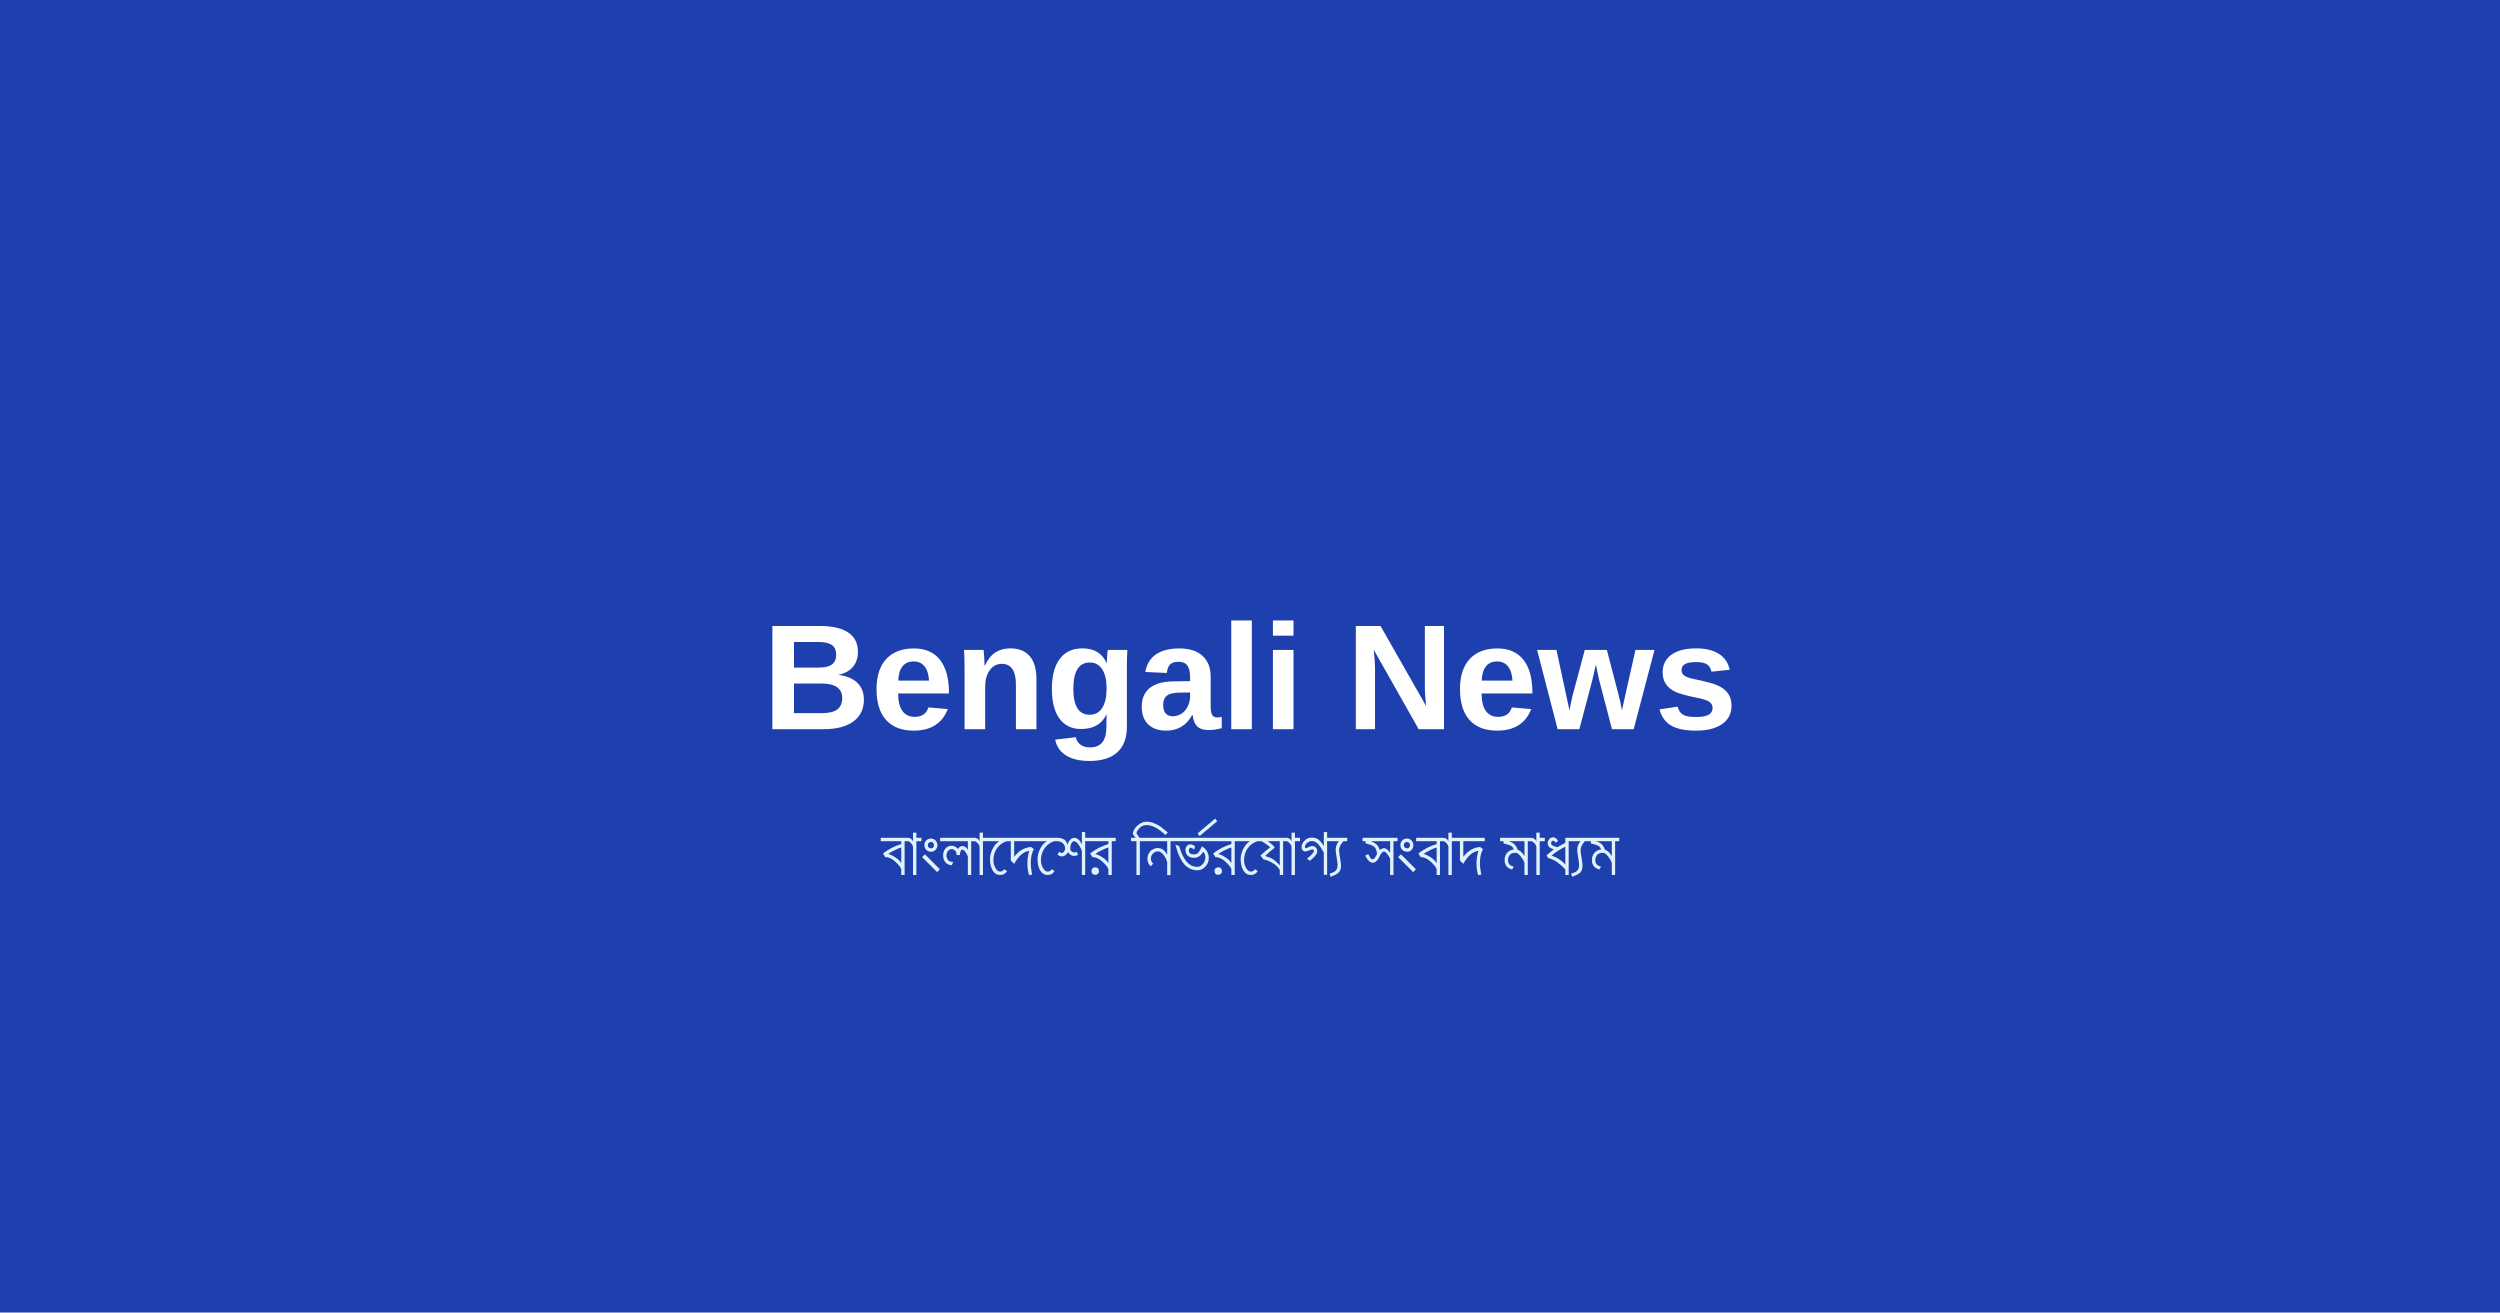
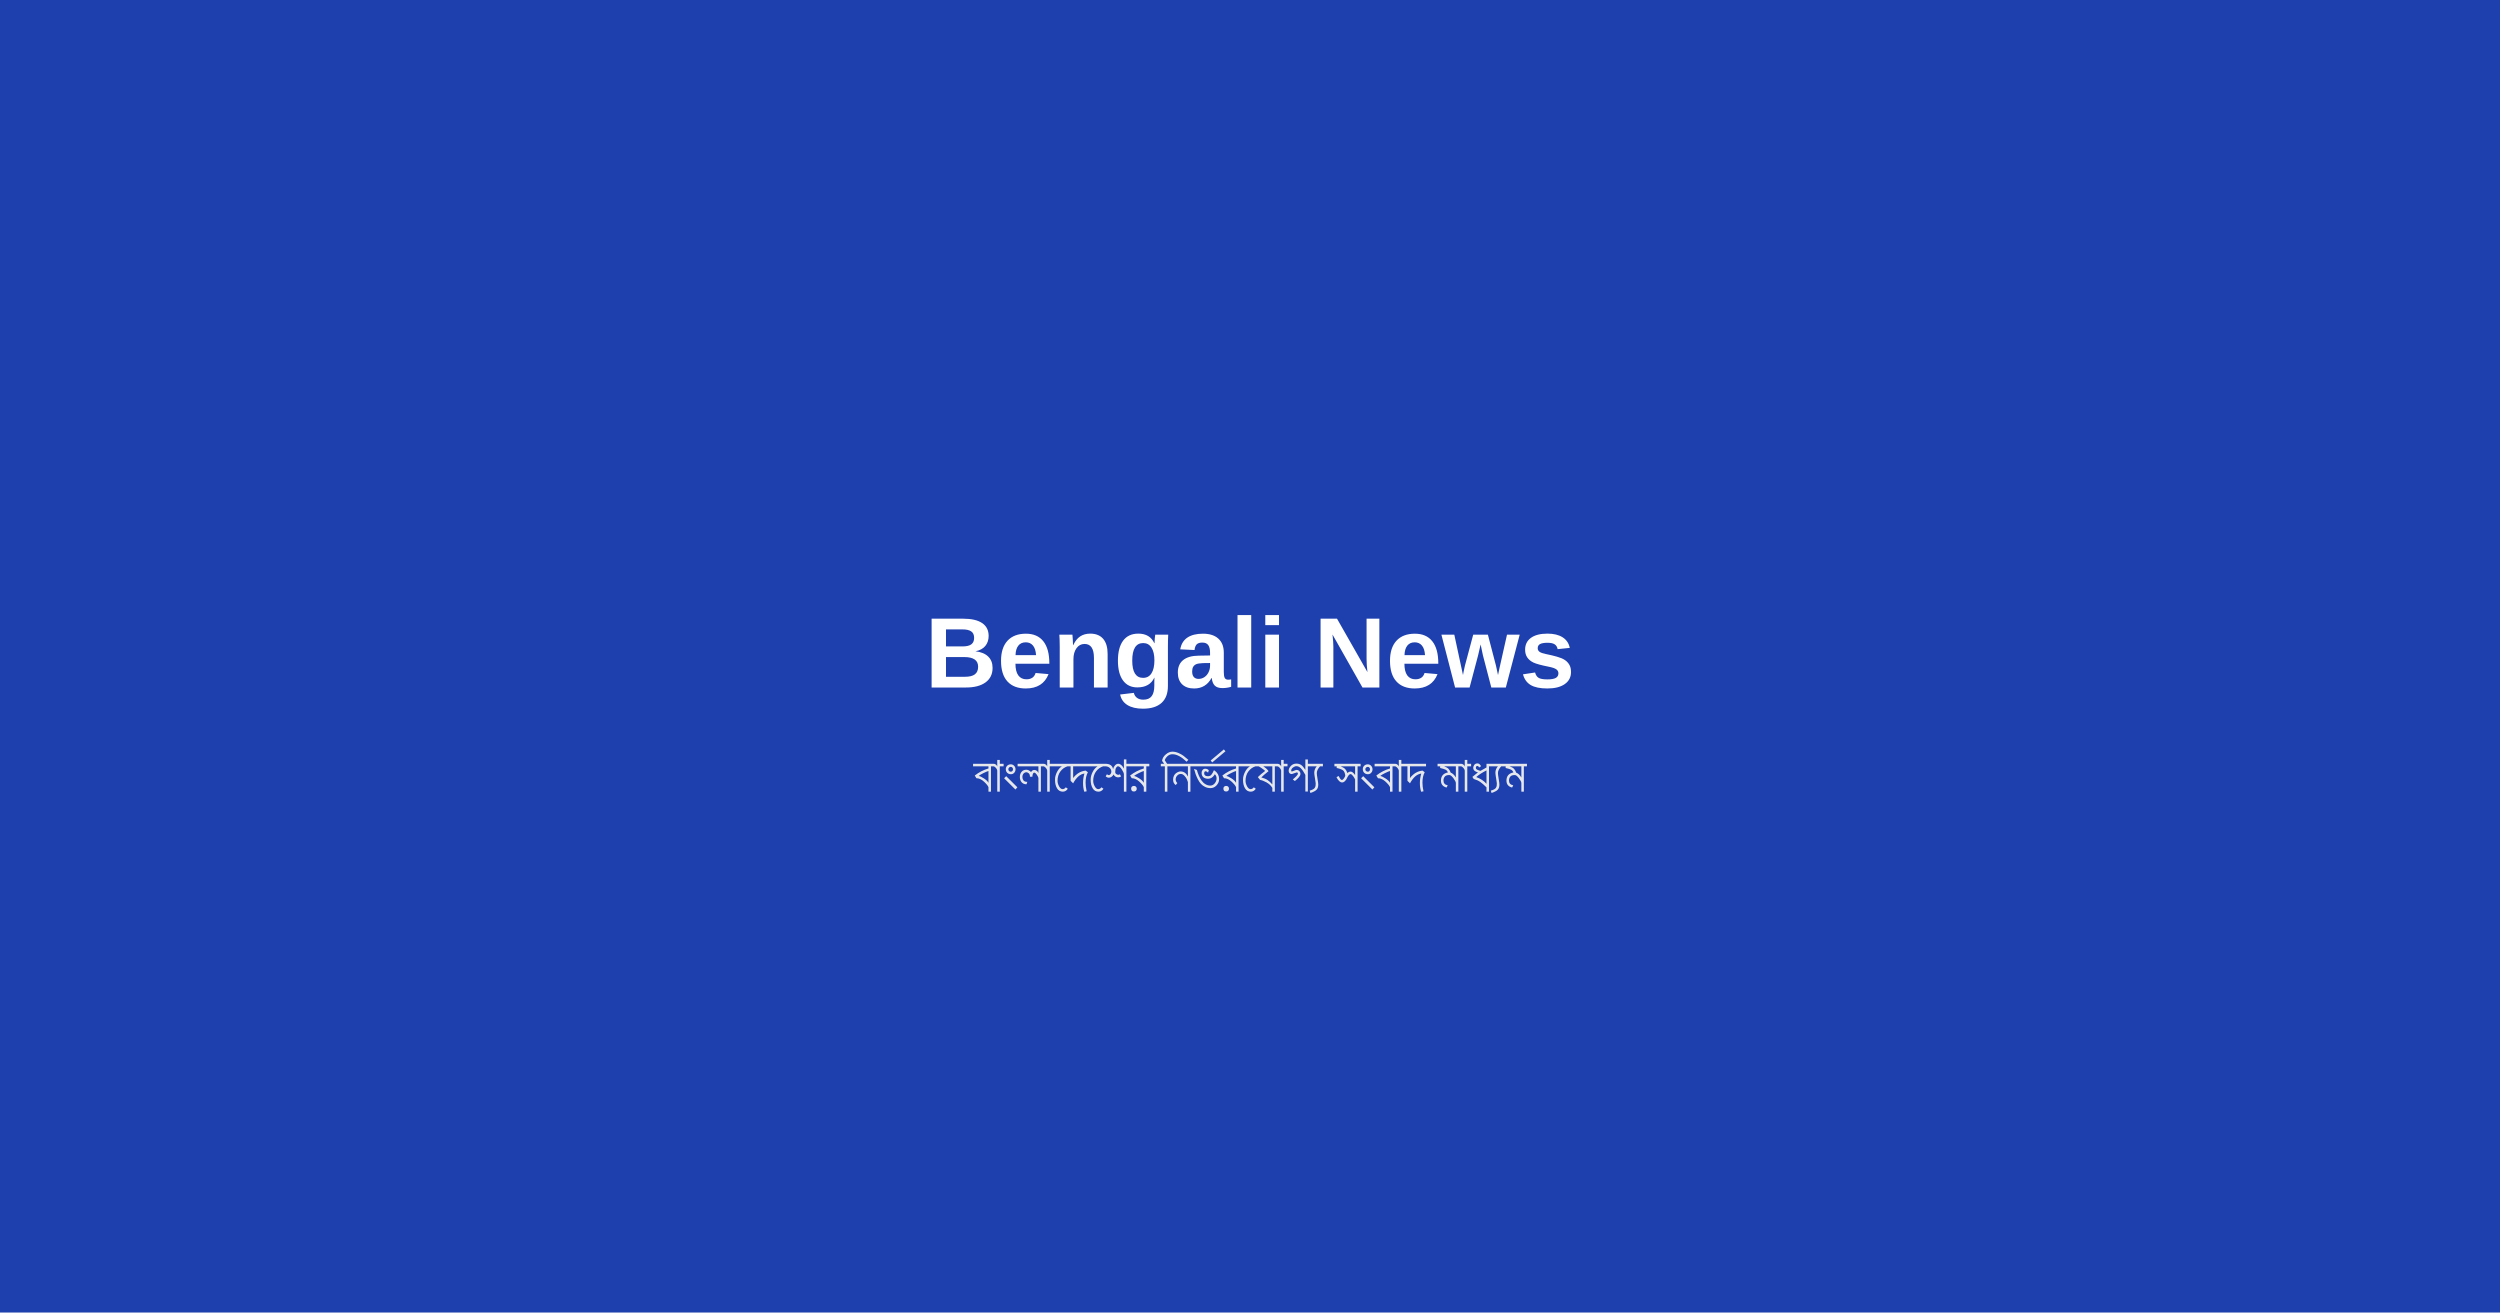
<svg xmlns="http://www.w3.org/2000/svg" width="1200" height="630" viewBox="0 0 1200 630">
  <rect width="1200" height="630" fill="#1e40af" />
-   <text x="600" y="350" font-family="Arial, sans-serif" font-size="72" font-weight="bold" fill="white" text-anchor="middle">Bengali News</text>
-   <text x="600" y="420" font-family="Arial, sans-serif" font-size="32" fill="#e0f2fe" text-anchor="middle">বাংলাদেশের নির্ভরযোগ্য সংবাদ মাধ্যম</text>
+   <text x="600" y="330" font-family="Arial, sans-serif" font-size="48" font-weight="bold" fill="white" text-anchor="middle">Bengali News</text>
+   <text x="600" y="380" font-family="Arial, sans-serif" font-size="24" fill="#e5e7eb" text-anchor="middle">বাংলাদেশের নির্ভরযোগ্য সংবাদ মাধ্যম</text>
</svg>
